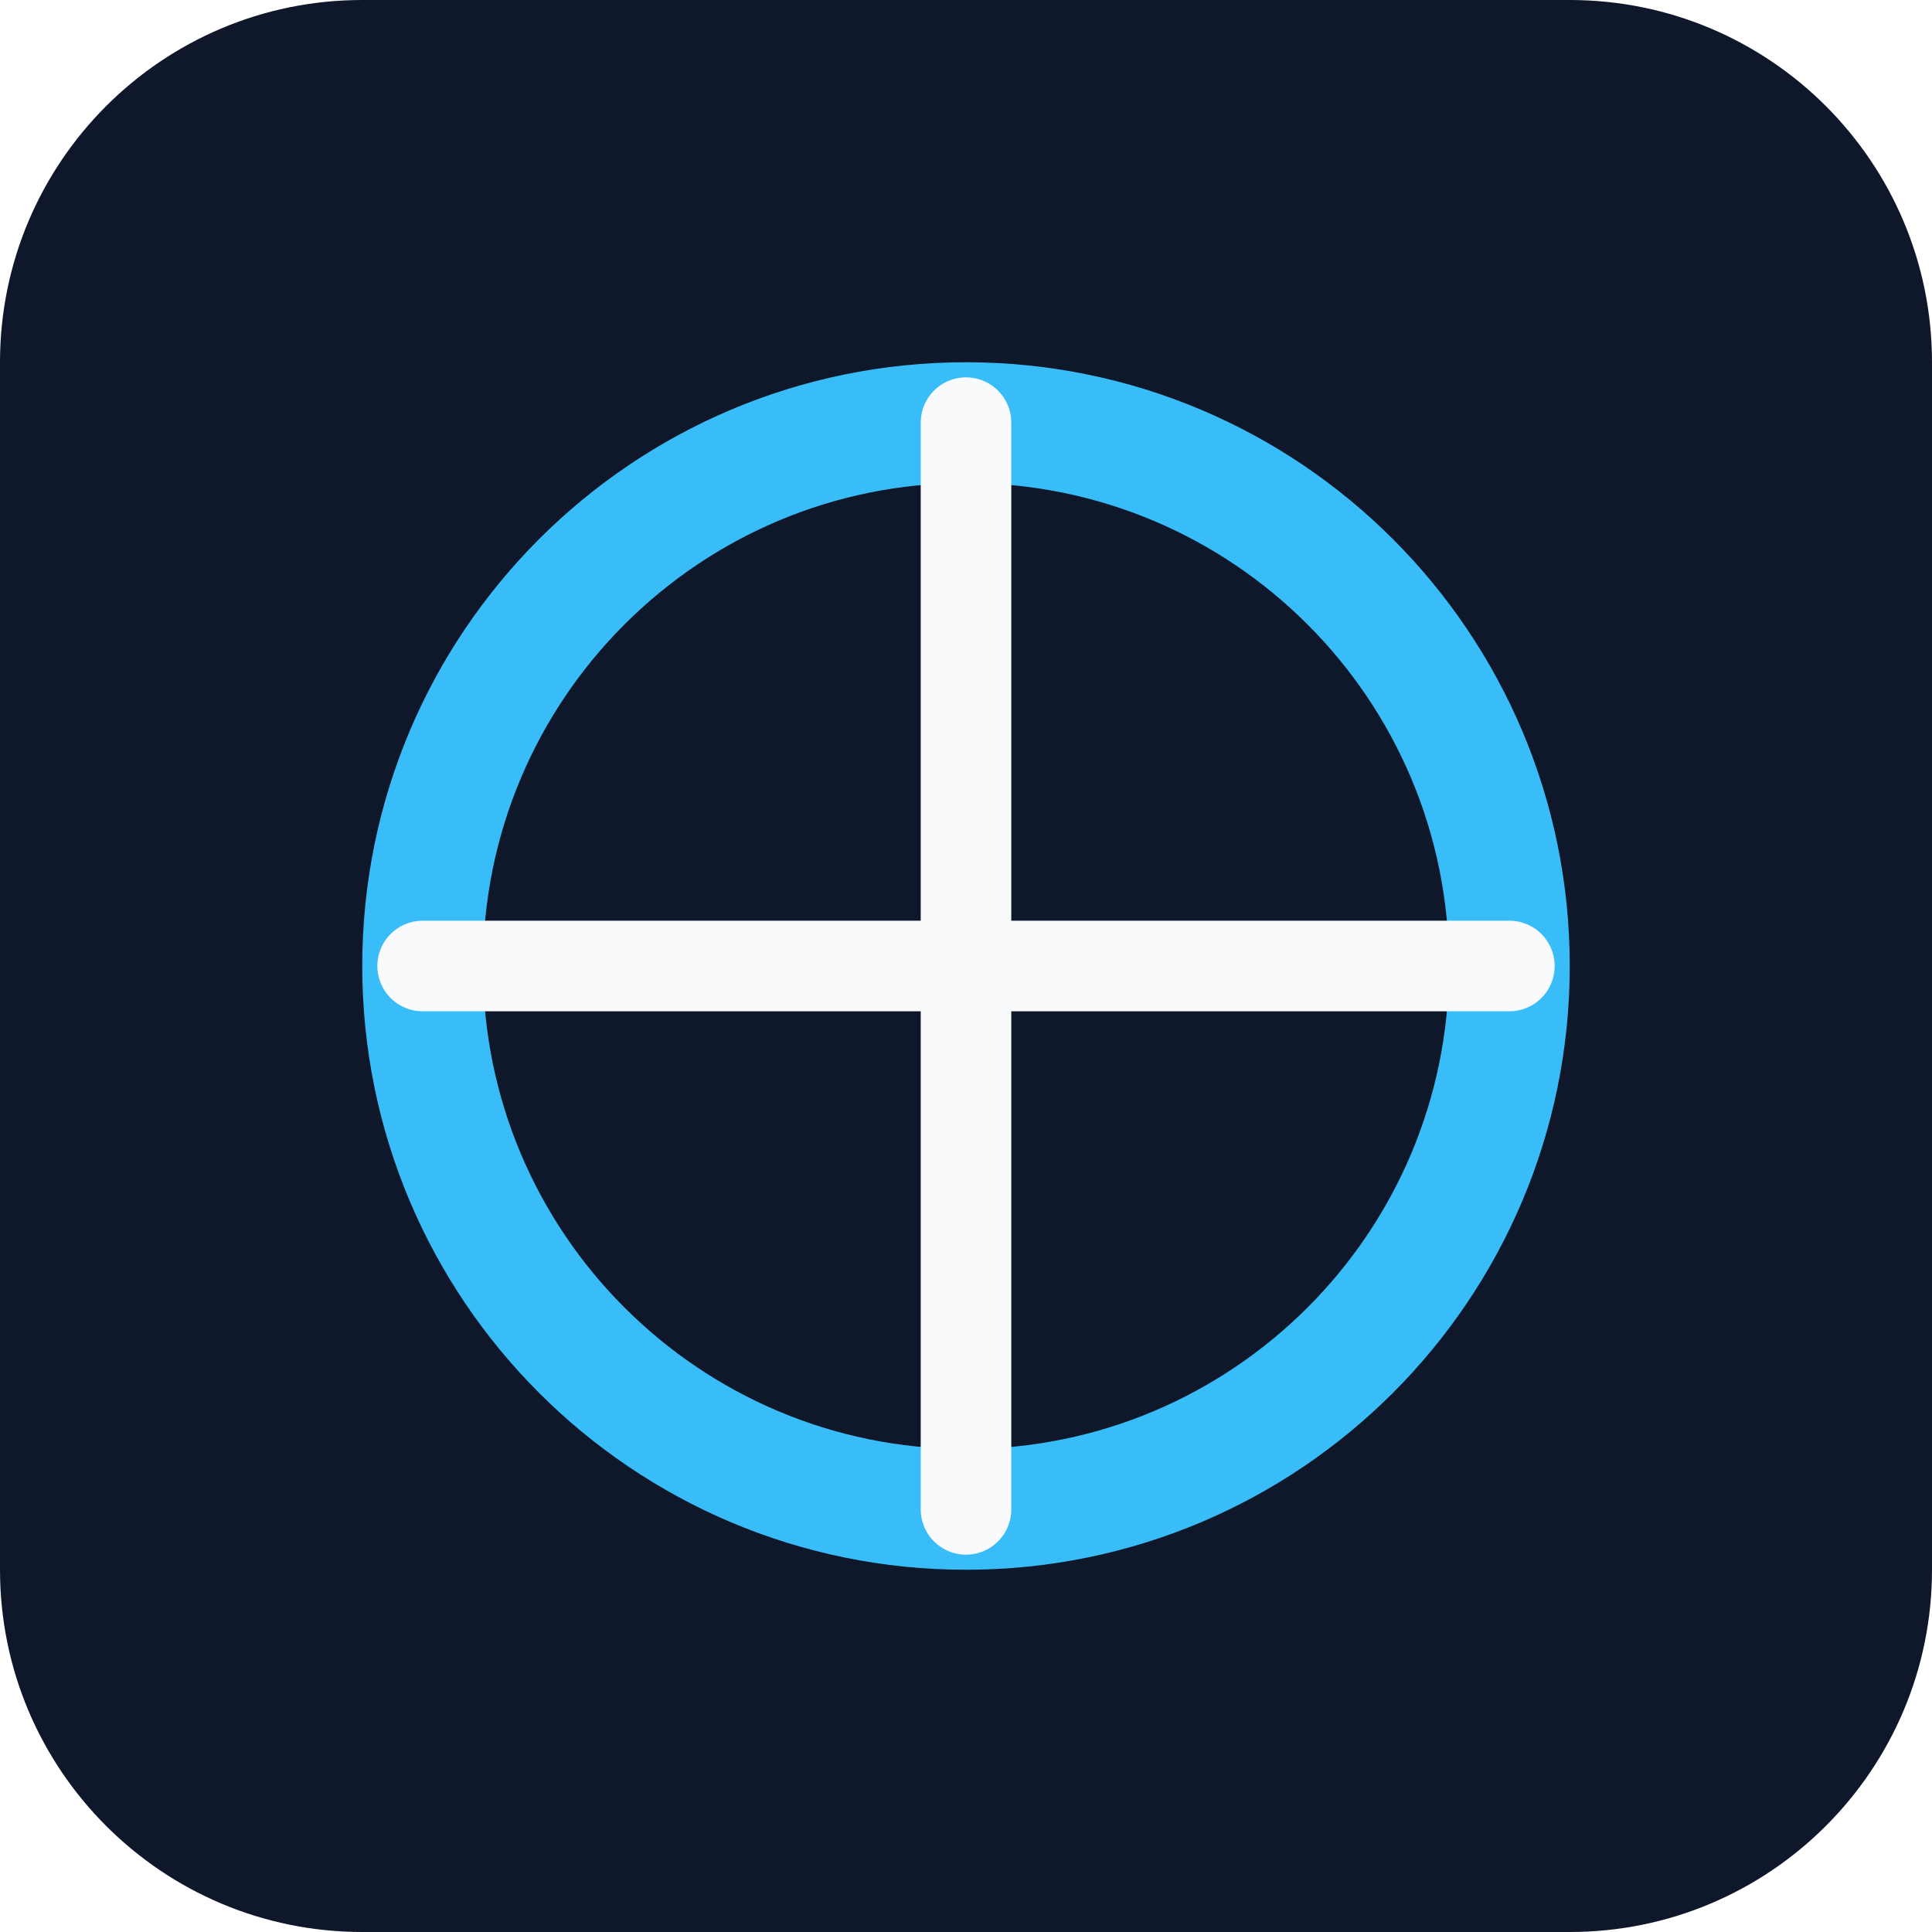
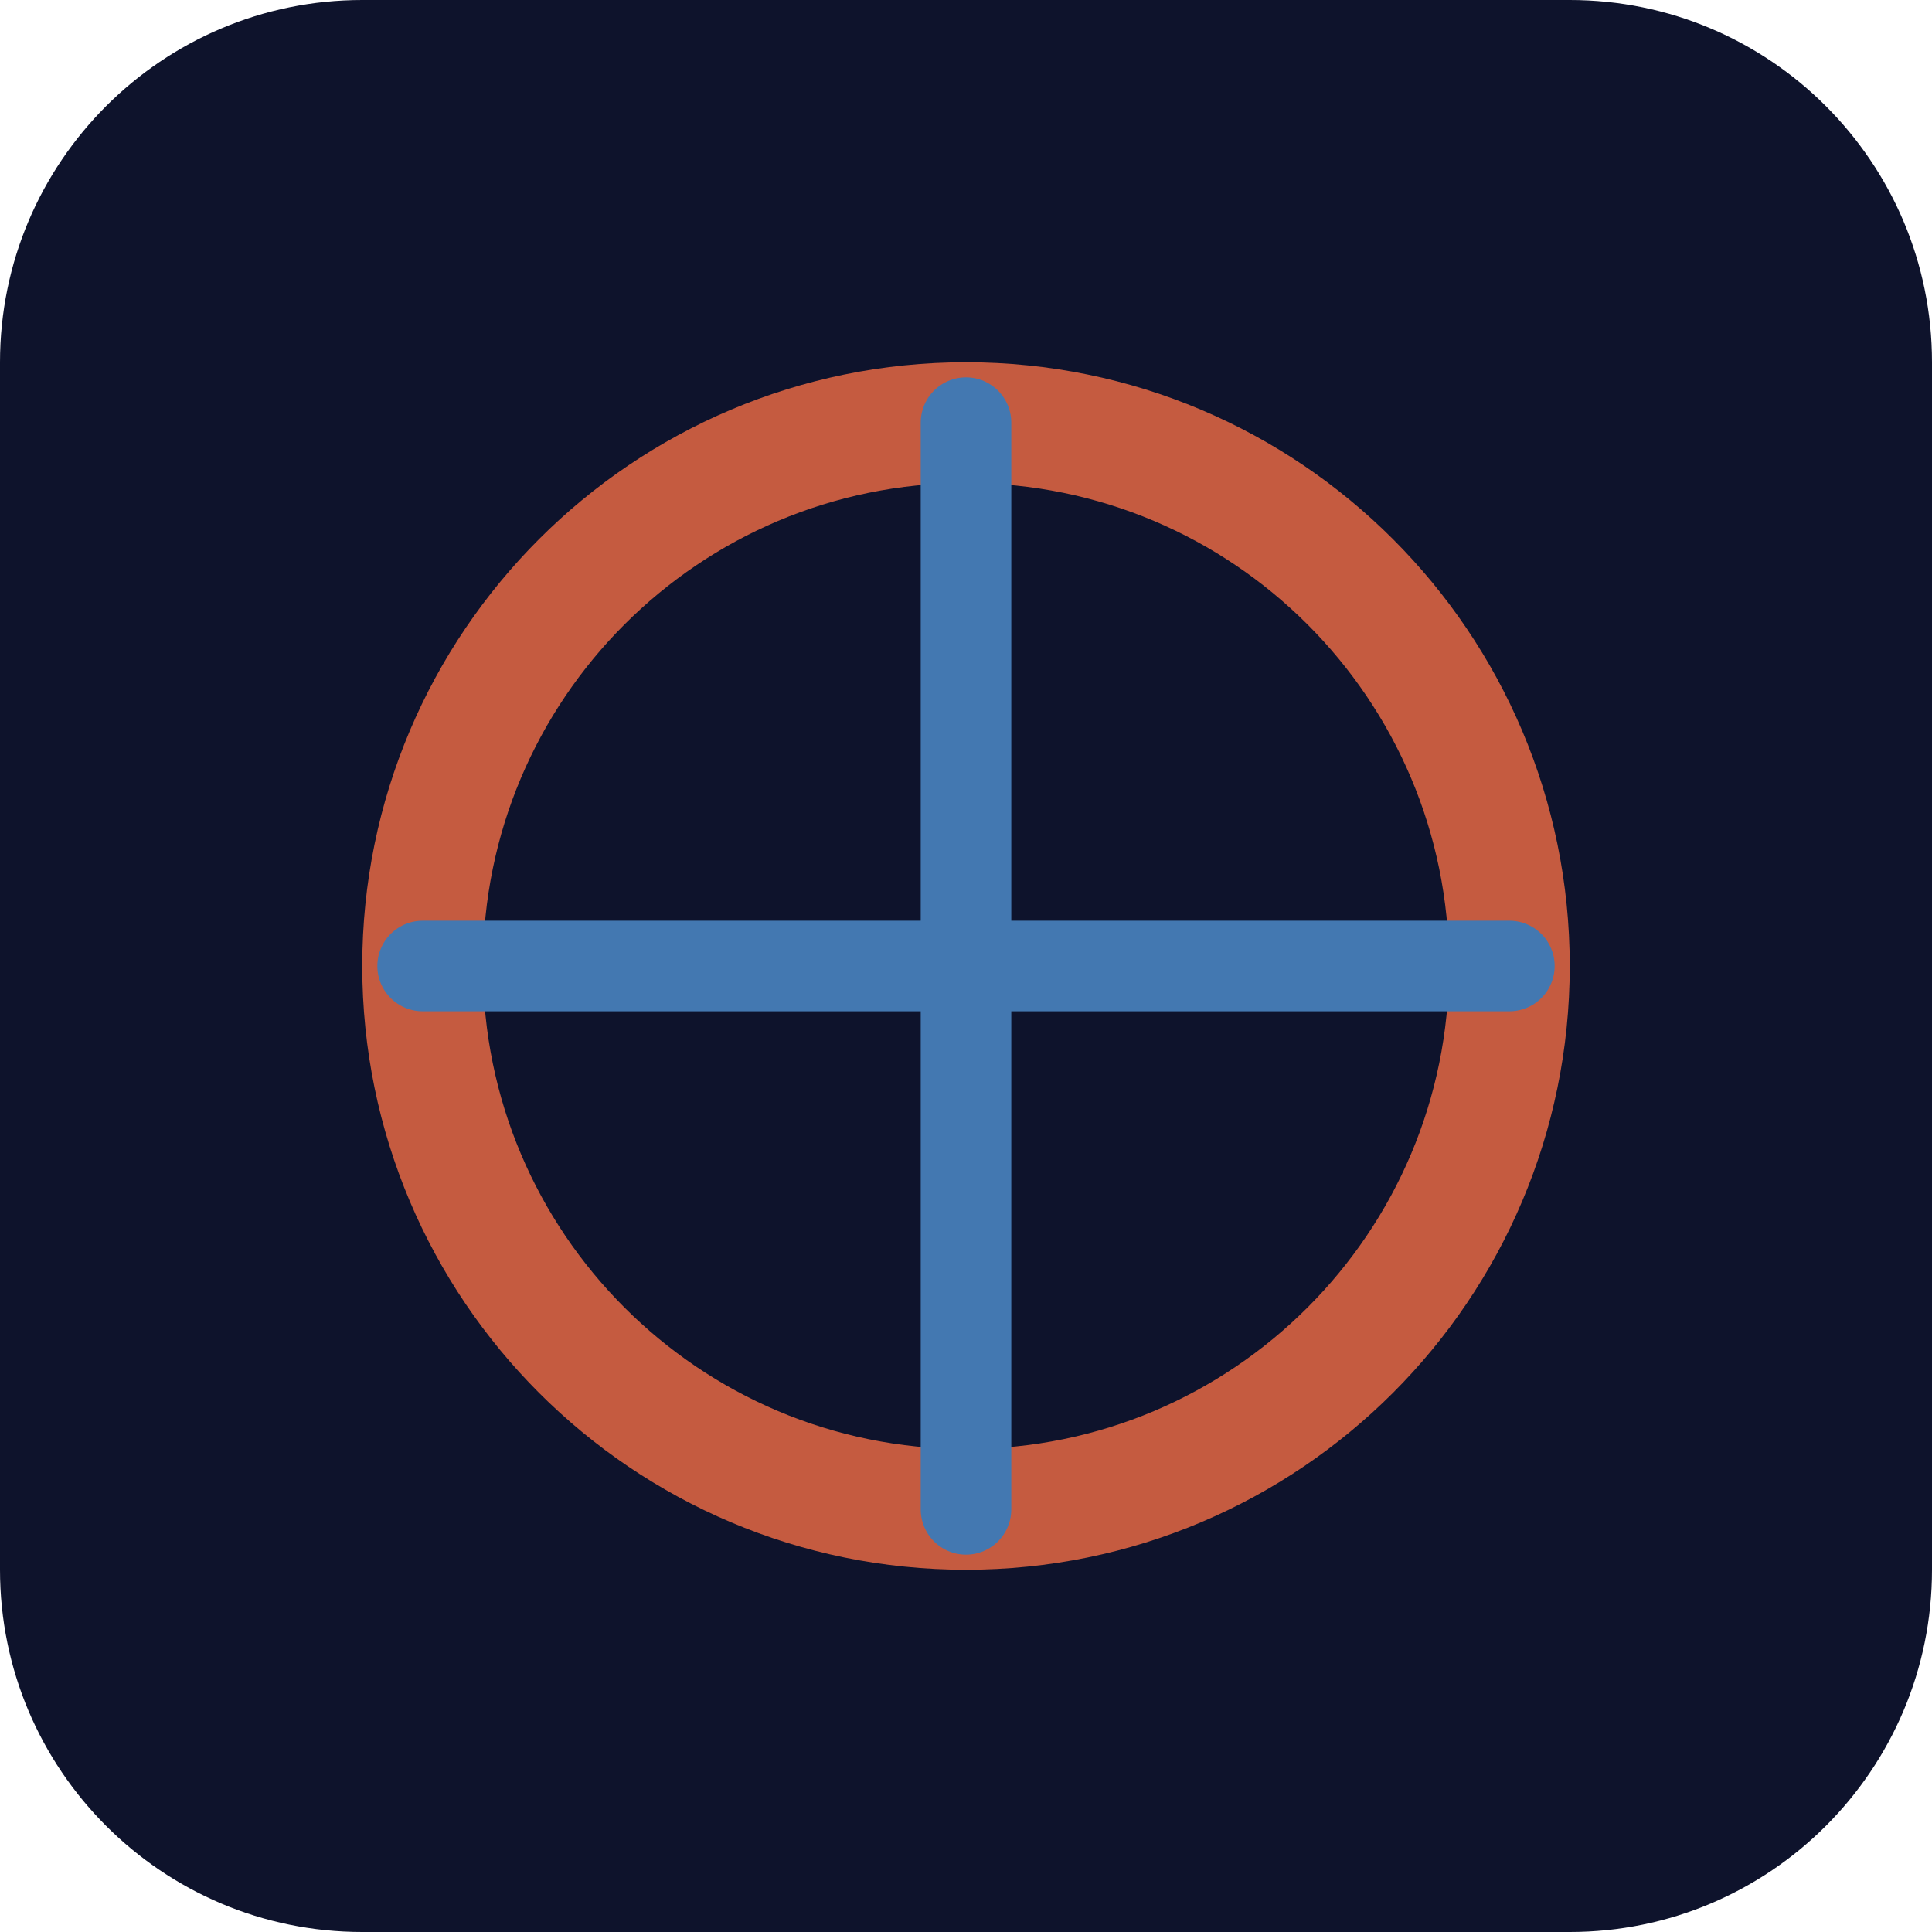
- <svg xmlns="http://www.w3.org/2000/svg" viewBox="0 0 192 192" role="img" aria-label="Jetlag icon">
-   <rect width="192" height="192" rx="36" fill="#0f172a" />
-   <circle cx="96" cy="96" r="54" fill="none" stroke="#38bdf8" stroke-width="12" />
-   <path d="M96 42v108M42 96h108" stroke="#f8fafc" stroke-width="9" stroke-linecap="round" />
+ <svg xmlns="http://www.w3.org/2000/svg" viewBox="0 0 192 192" role="img" aria-label="Jetlag">
+   <rect width="192" height="192" rx="36" fill="#0E132C" />
+   <circle cx="96" cy="96" r="54" fill="none" stroke="#C55B40" stroke-width="12" />
+   <path d="M96 42v108M42 96h108" stroke="#4378B1" stroke-width="9" stroke-linecap="round" />
</svg>
